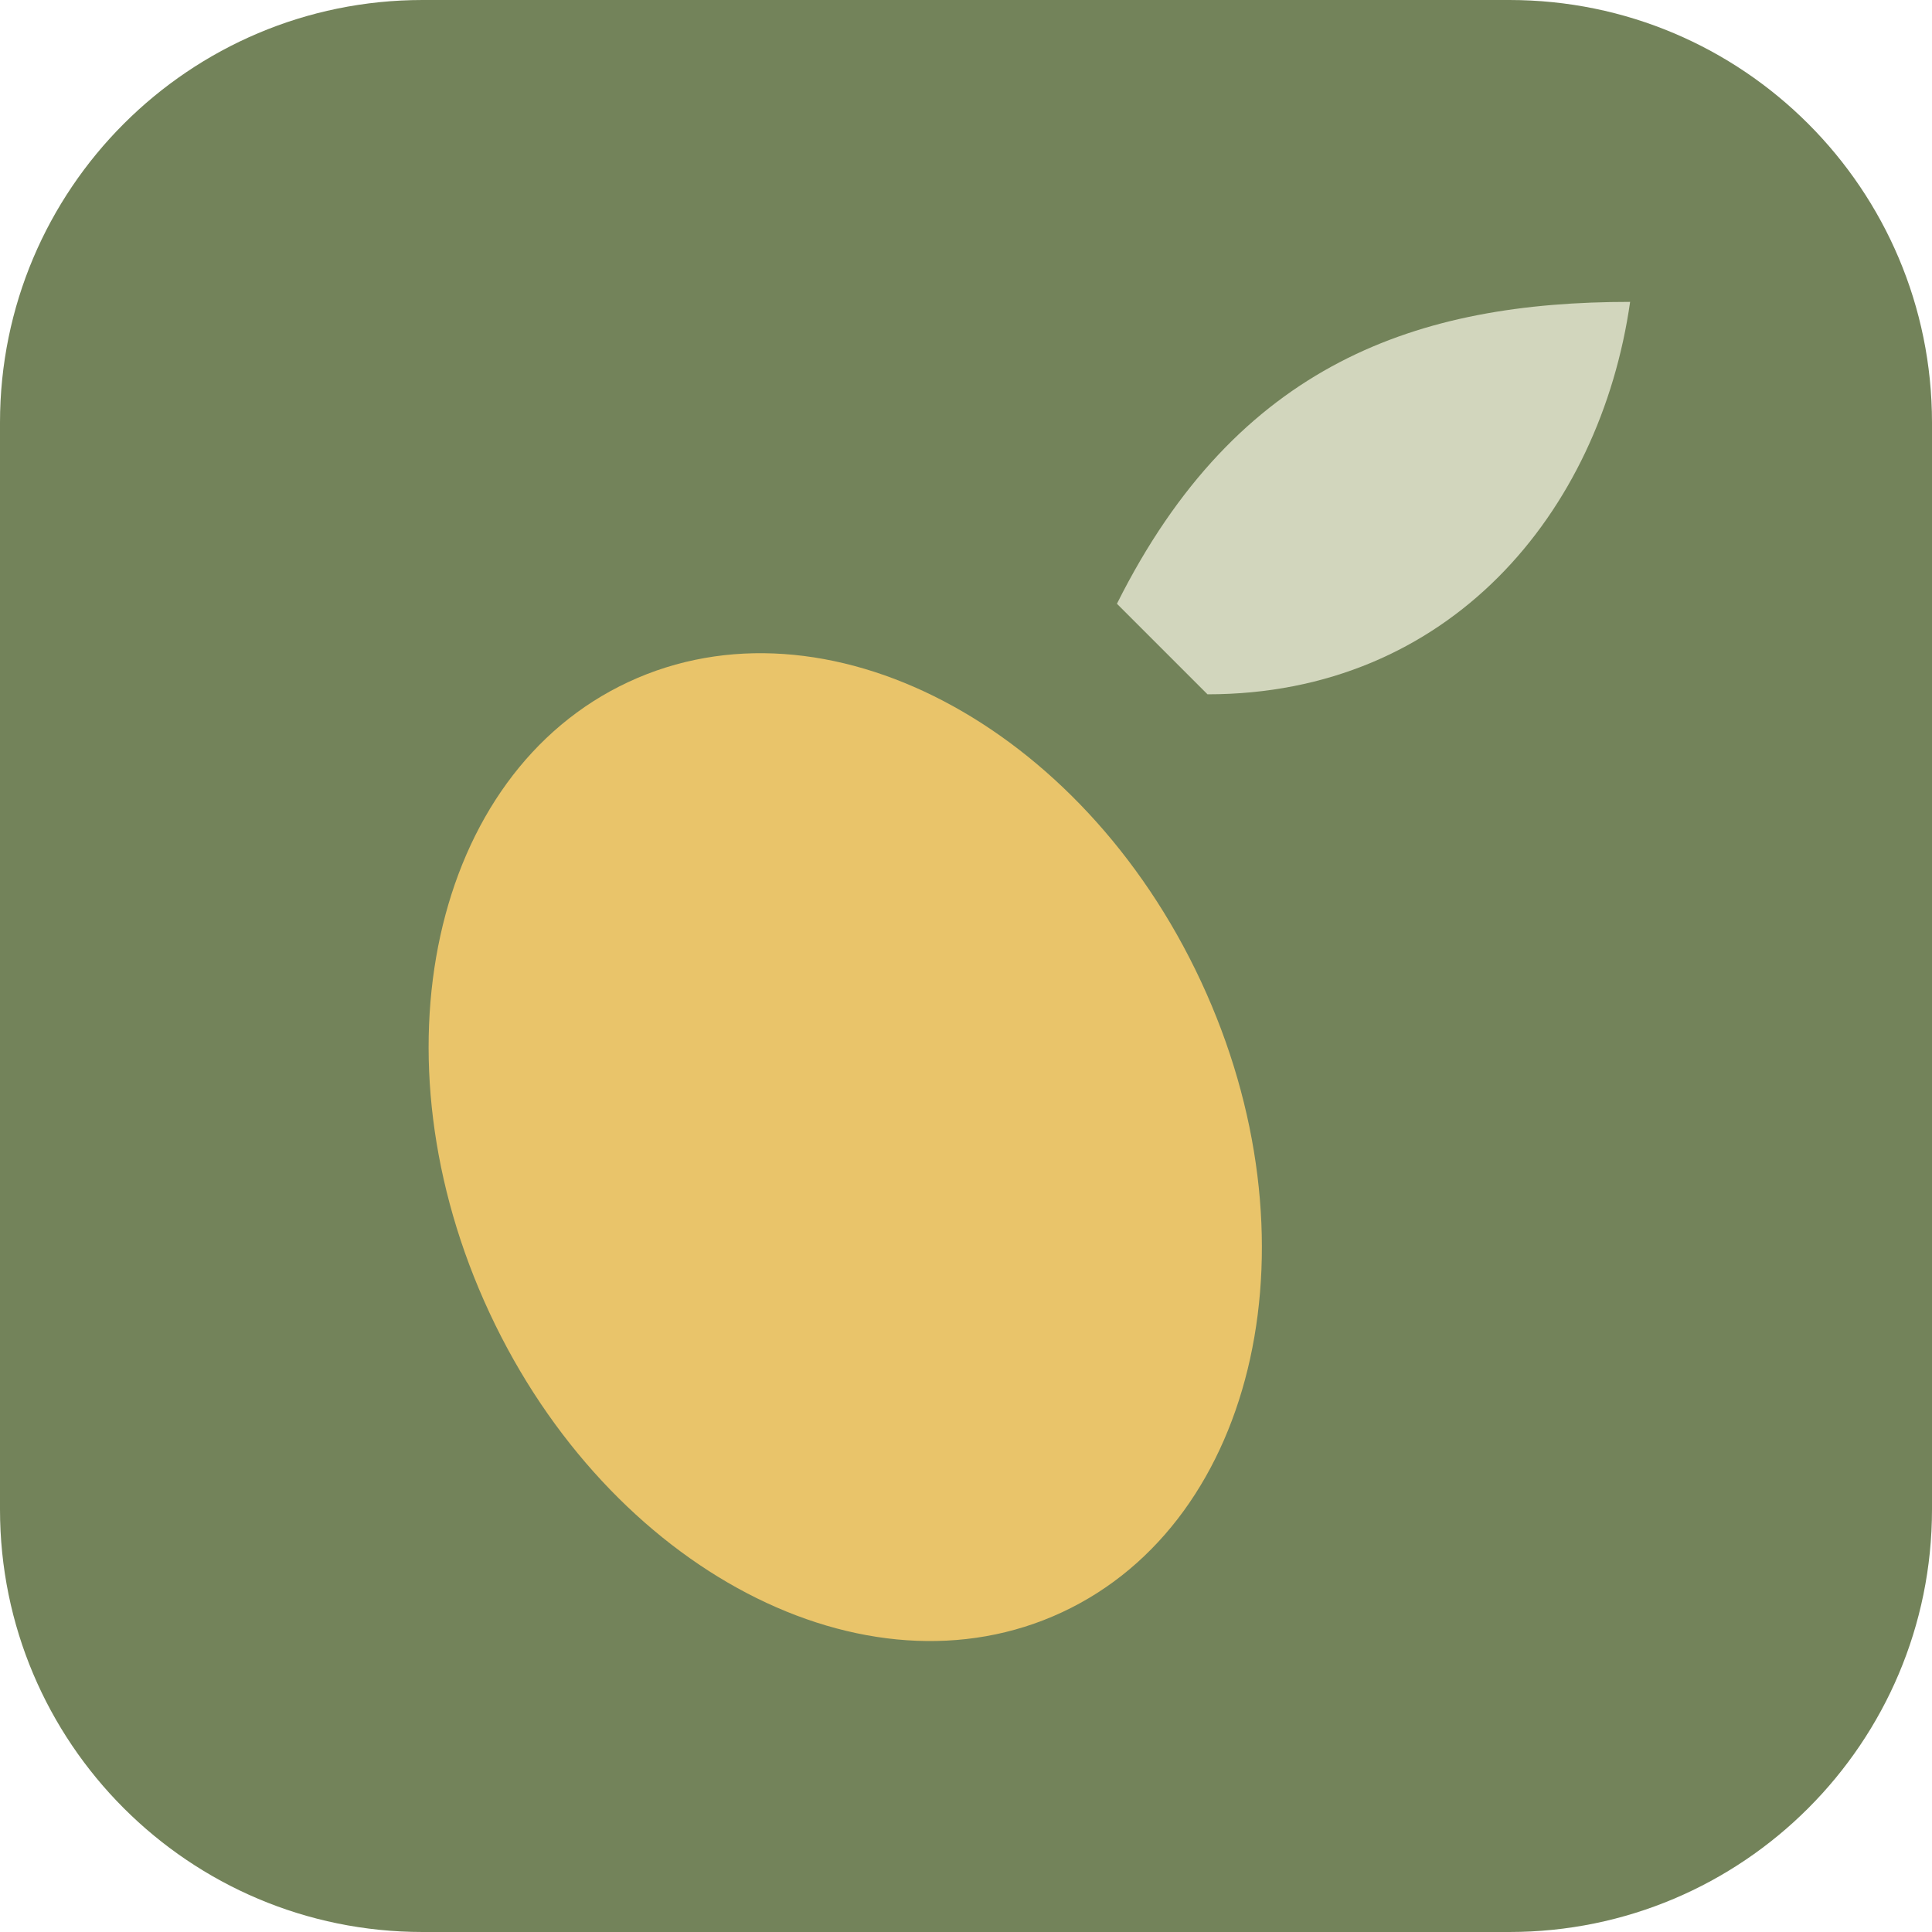
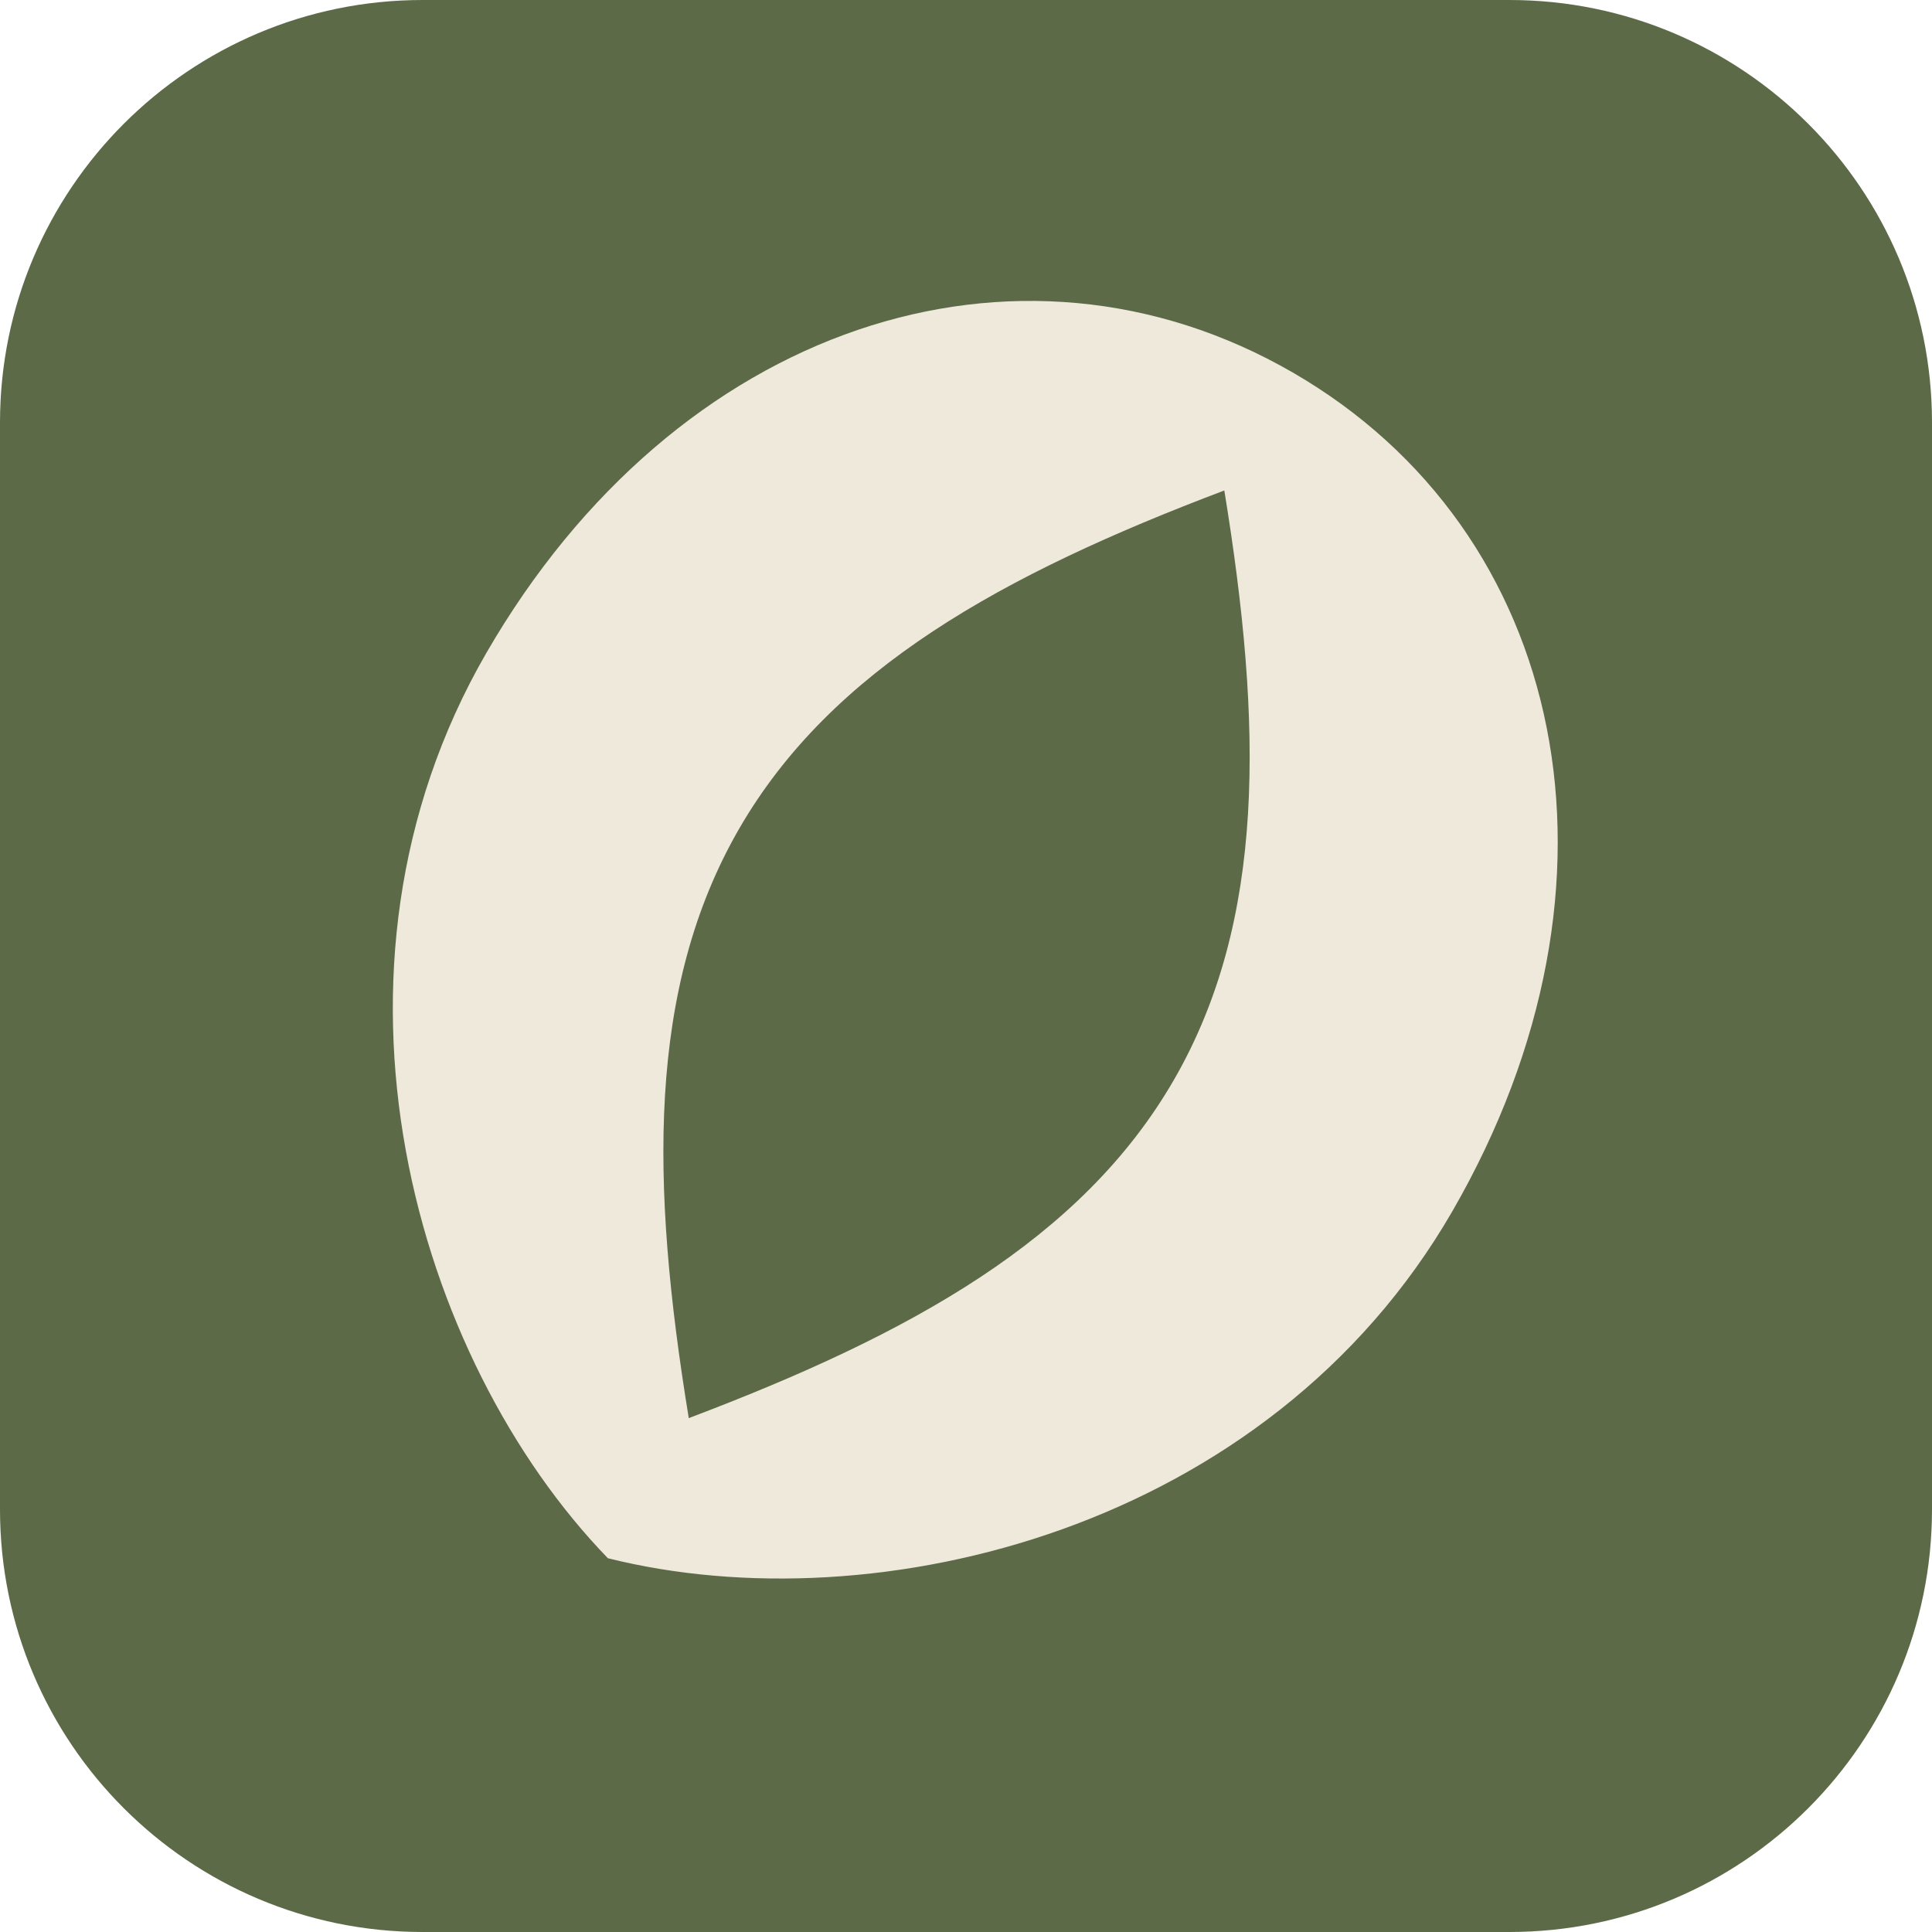
- <svg xmlns="http://www.w3.org/2000/svg" viewBox="0 0 64 64">
-   <rect width="64" height="64" rx="14" fill="#73835A" />
-   <ellipse cx="28" cy="38" rx="13" ry="17" transform="rotate(-25 28 38)" fill="#E9C46A" />
-   <path d="M37 20c4-8 10-10 17-10-1 7-6 13-14 13" fill="#D2D6BD" />
+ <svg xmlns="http://www.w3.org/2000/svg" viewBox="0 0 256 256">
+   <rect width="256" height="256" rx="56" fill="#5C6A47" />
+   <g transform="translate(19 21) scale(.84)">
+     <path fill="#EFE9DC" fill-rule="evenodd" d="M181.27 33.74 C224.57 58.74 236.48 114.11 206.48 166.07 C177.48 216.3 115.64 231.41 73.27 220.8 C42.89 189.41 25.06 128.3 54.06 78.07 C84.06 26.11 137.97 8.74 181.27 33.74 Z M170.51 52.37 C135.41 65.64 108.49 80.59 93.97 105.74 C79.45 130.89 79.97 161.67 86.03 198.7 C121.12 185.43 148.04 170.49 162.56 145.34 C177.08 120.19 176.56 89.4 170.51 52.37 Z" />
+   </g>
</svg>
